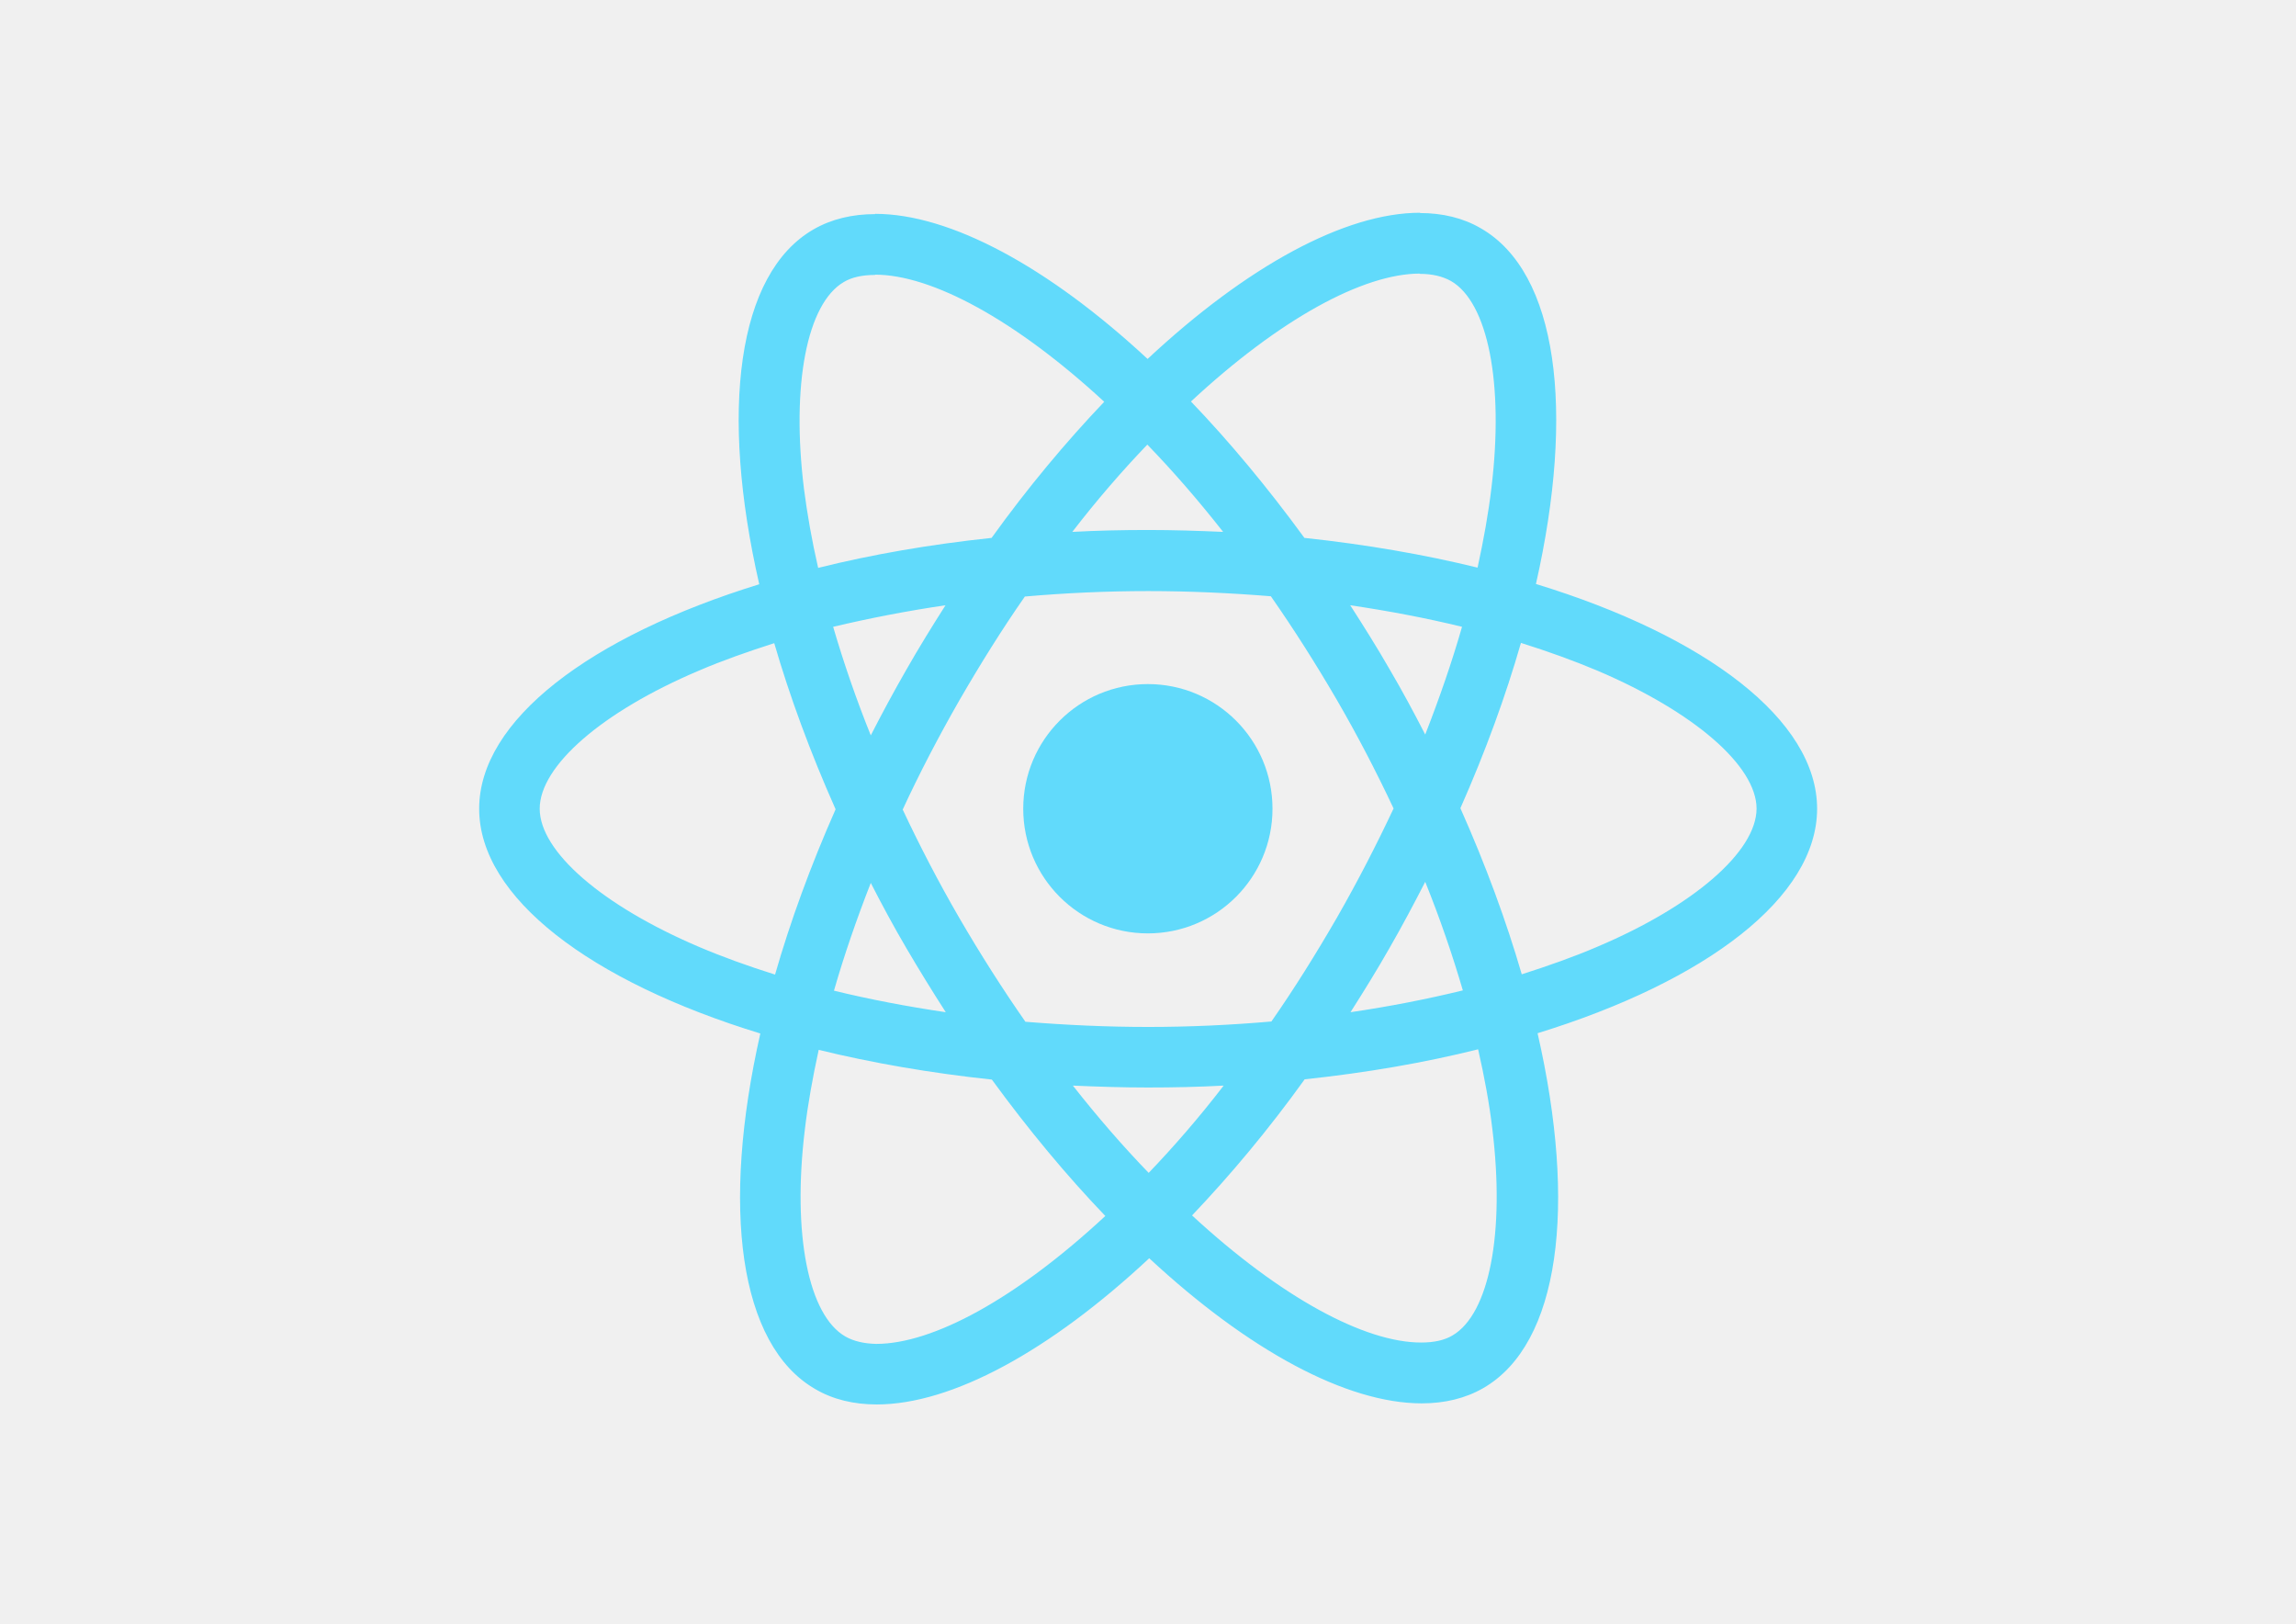
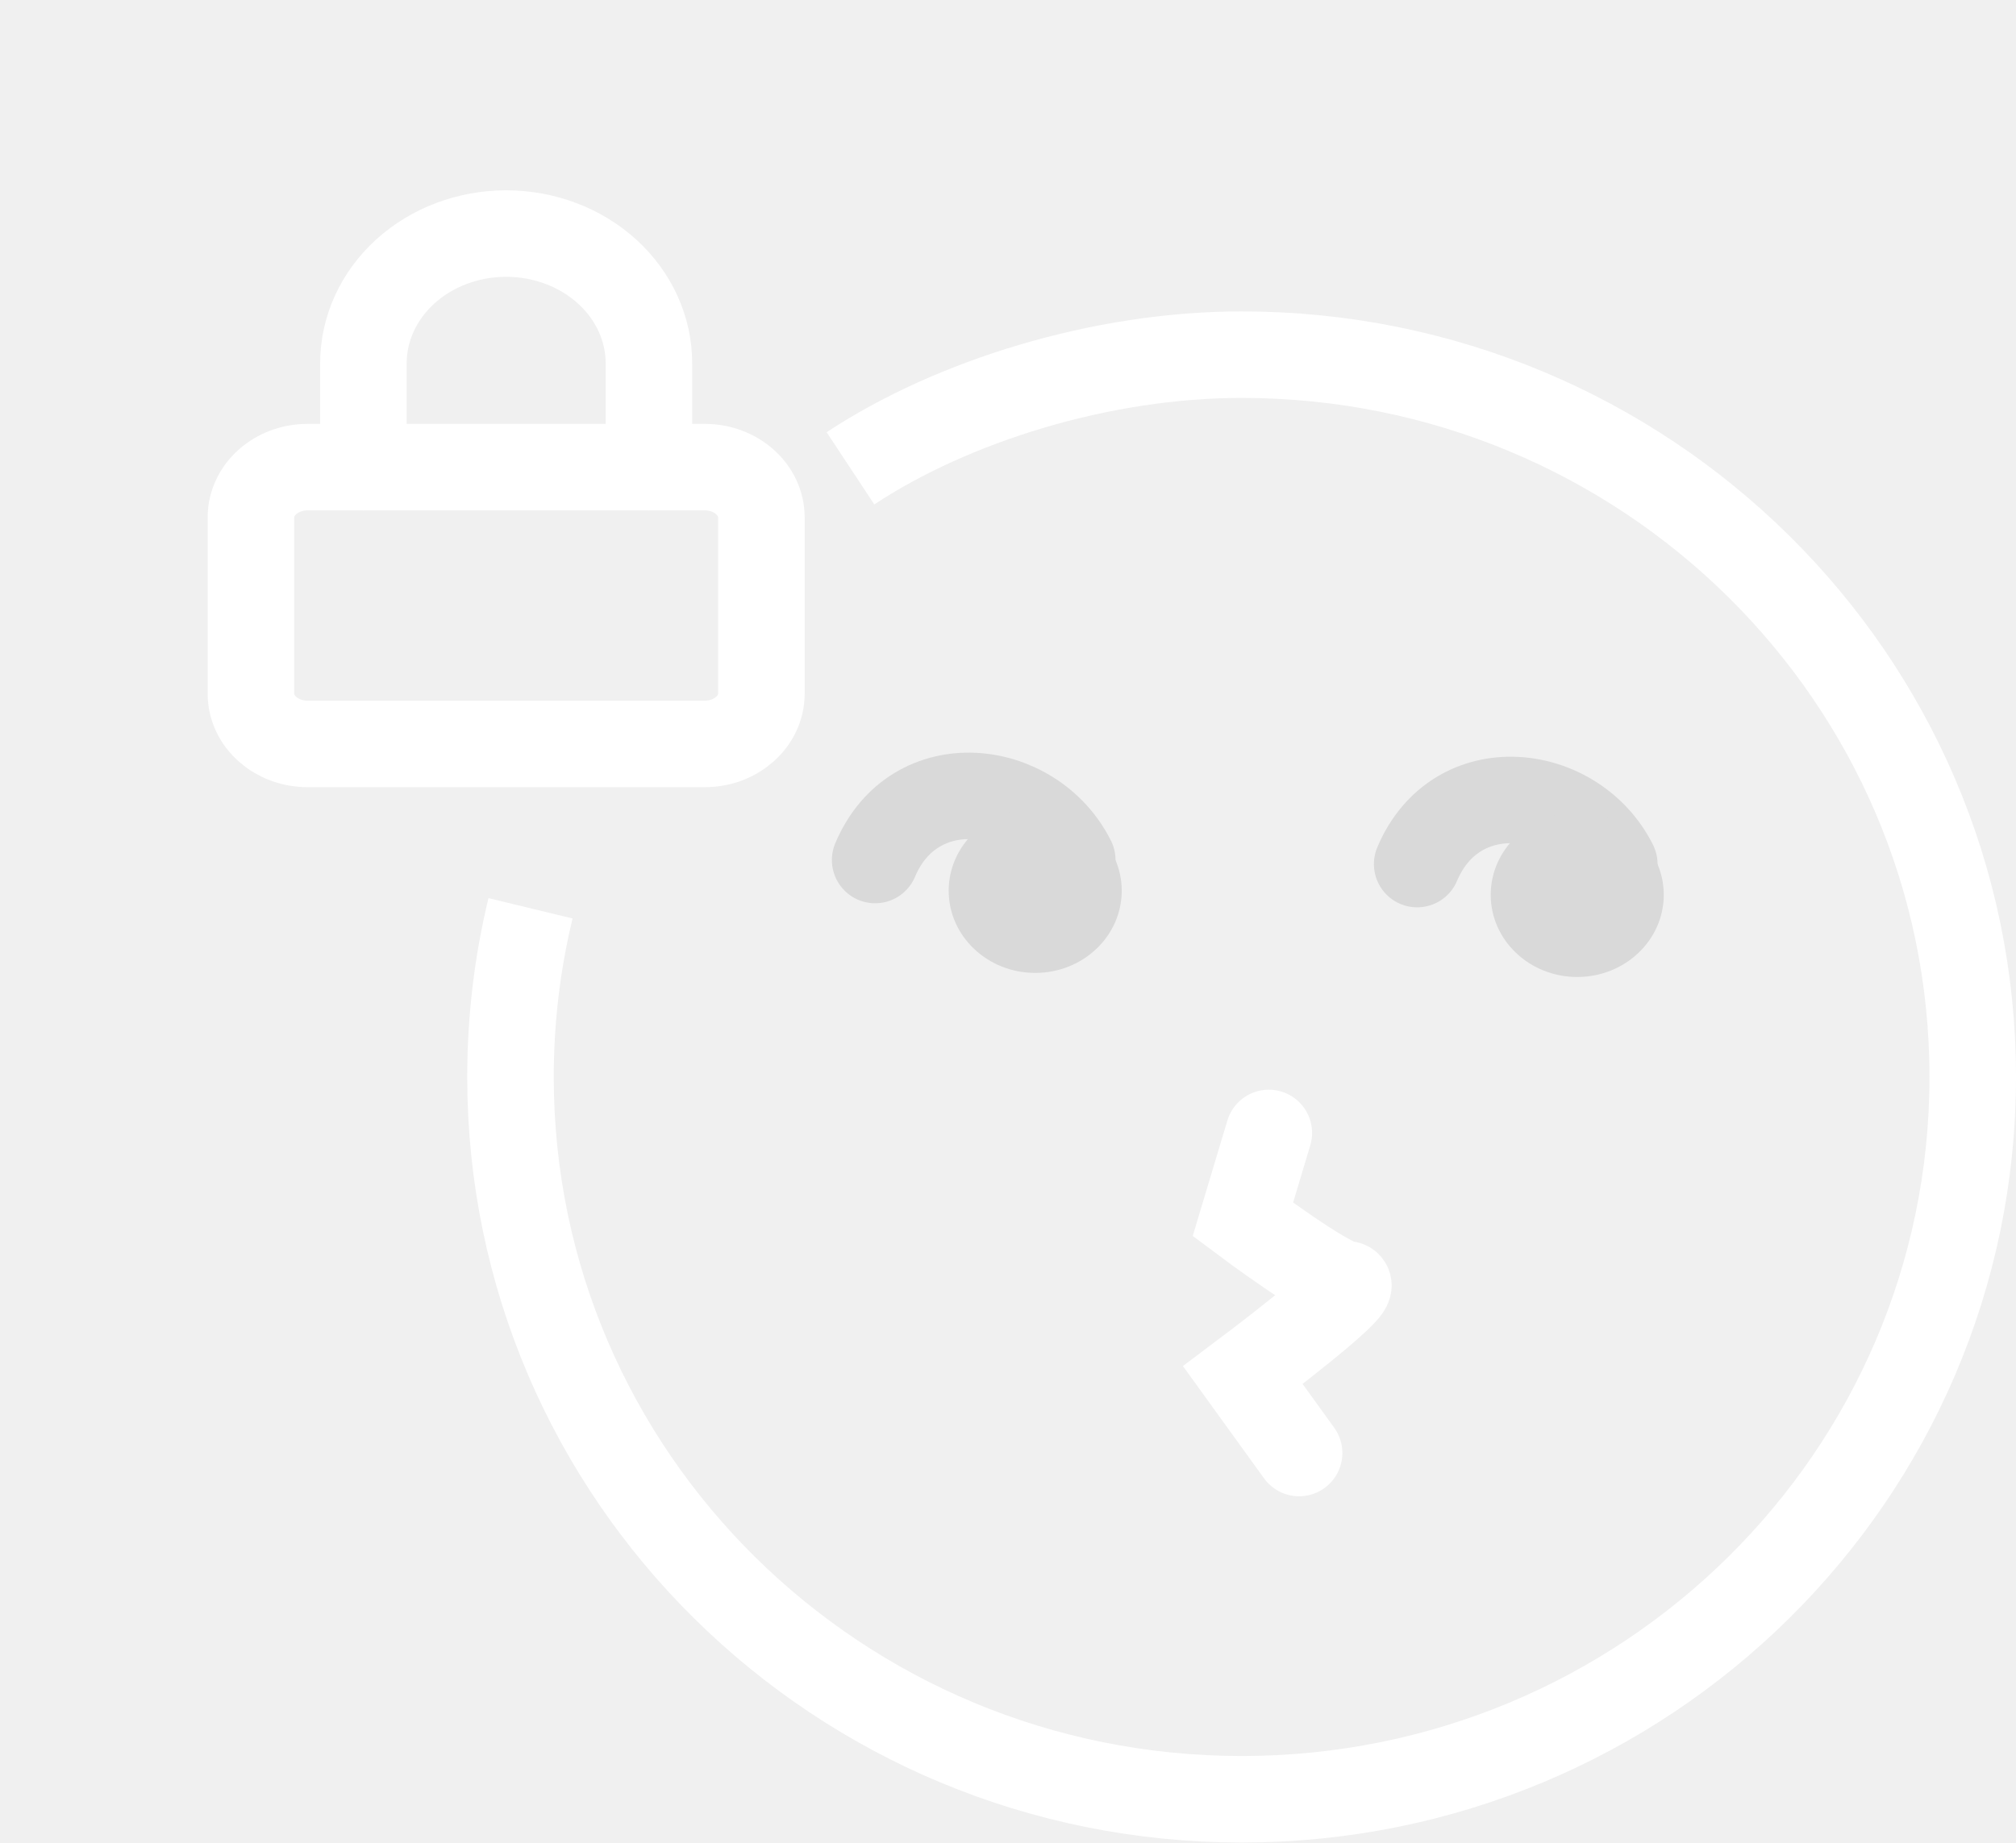
- <svg xmlns="http://www.w3.org/2000/svg" viewBox="0 0 841.9 595.3">
-   <g fill="#61DAFB">
-     <path d="M666.3 296.5c0-32.5-40.7-63.3-103.1-82.4 14.4-63.6 8-114.2-20.2-130.4-6.5-3.8-14.1-5.6-22.4-5.6v22.3c4.6 0 8.3.9 11.4 2.6 13.6 7.8 19.5 37.5 14.9 75.7-1.1 9.4-2.9 19.3-5.1 29.4-19.6-4.8-41-8.5-63.5-10.9-13.5-18.5-27.5-35.3-41.6-50 32.6-30.3 63.2-46.9 84-46.9V78c-27.5 0-63.5 19.6-99.9 53.6-36.4-33.8-72.4-53.2-99.9-53.2v22.3c20.7 0 51.4 16.5 84 46.6-14 14.7-28 31.4-41.3 49.9-22.6 2.4-44 6.1-63.6 11-2.3-10-4-19.7-5.2-29-4.7-38.2 1.1-67.9 14.6-75.8 3-1.8 6.9-2.6 11.5-2.6V78.5c-8.4 0-16 1.8-22.6 5.6-28.1 16.2-34.4 66.7-19.9 130.1-62.2 19.2-102.7 49.9-102.7 82.3 0 32.5 40.7 63.3 103.1 82.4-14.4 63.6-8 114.2 20.2 130.4 6.5 3.8 14.1 5.6 22.5 5.6 27.5 0 63.5-19.6 99.9-53.6 36.4 33.8 72.4 53.2 99.9 53.2 8.4 0 16-1.8 22.6-5.6 28.1-16.2 34.4-66.7 19.9-130.1 62-19.1 102.5-49.9 102.5-82.3zm-130.2-66.7c-3.7 12.9-8.3 26.2-13.5 39.5-4.1-8-8.4-16-13.1-24-4.6-8-9.5-15.8-14.4-23.4 14.2 2.1 27.9 4.7 41 7.9zm-45.8 106.5c-7.8 13.5-15.8 26.3-24.1 38.2-14.9 1.3-30 2-45.2 2-15.1 0-30.2-.7-45-1.9-8.3-11.9-16.4-24.6-24.2-38-7.6-13.1-14.5-26.4-20.8-39.8 6.2-13.4 13.2-26.8 20.7-39.9 7.8-13.5 15.8-26.3 24.1-38.2 14.9-1.3 30-2 45.2-2 15.1 0 30.2.7 45 1.9 8.3 11.9 16.4 24.6 24.2 38 7.6 13.1 14.5 26.4 20.8 39.8-6.3 13.4-13.2 26.8-20.7 39.9zm32.3-13c5.4 13.4 10 26.8 13.8 39.8-13.1 3.2-26.9 5.9-41.2 8 4.9-7.7 9.8-15.6 14.4-23.7 4.6-8 8.9-16.1 13-24.1zM421.2 430c-9.3-9.6-18.6-20.3-27.8-32 9 .4 18.2.7 27.5.7 9.4 0 18.7-.2 27.8-.7-9 11.7-18.3 22.4-27.5 32zm-74.4-58.9c-14.2-2.1-27.9-4.7-41-7.9 3.7-12.9 8.3-26.2 13.5-39.5 4.1 8 8.4 16 13.1 24 4.7 8 9.5 15.8 14.4 23.4zM420.7 163c9.3 9.6 18.6 20.3 27.8 32-9-.4-18.2-.7-27.5-.7-9.4 0-18.7.2-27.8.7 9-11.7 18.3-22.4 27.5-32zm-74 58.9c-4.9 7.7-9.8 15.6-14.4 23.7-4.6 8-8.9 16-13 24-5.4-13.4-10-26.8-13.8-39.8 13.1-3.1 26.9-5.8 41.2-7.9zm-90.5 125.2c-35.4-15.1-58.3-34.9-58.3-50.6 0-15.7 22.9-35.6 58.3-50.6 8.6-3.7 18-7 27.7-10.1 5.7 19.6 13.2 40 22.5 60.9-9.2 20.8-16.6 41.1-22.2 60.6-9.9-3.1-19.3-6.5-28-10.2zM310 490c-13.6-7.8-19.5-37.5-14.9-75.7 1.1-9.4 2.9-19.3 5.1-29.4 19.6 4.8 41 8.5 63.5 10.9 13.5 18.5 27.5 35.3 41.6 50-32.6 30.3-63.2 46.9-84 46.9-4.5-.1-8.3-1-11.3-2.7zm237.2-76.2c4.7 38.2-1.1 67.9-14.6 75.8-3 1.8-6.9 2.6-11.5 2.6-20.7 0-51.4-16.5-84-46.6 14-14.7 28-31.4 41.3-49.9 22.6-2.4 44-6.1 63.6-11 2.3 10.1 4.1 19.8 5.2 29.1zm38.5-66.7c-8.6 3.7-18 7-27.7 10.1-5.7-19.6-13.2-40-22.5-60.9 9.2-20.8 16.6-41.1 22.2-60.6 9.9 3.1 19.3 6.5 28.1 10.2 35.4 15.1 58.3 34.9 58.3 50.6-.1 15.7-23 35.6-58.4 50.6zM320.8 78.4z" />
-     <circle cx="420.9" cy="296.5" r="45.7" />
-     <path d="M520.5 78.1z" />
-   </g>
+ <svg xmlns="http://www.w3.org/2000/svg" width="233" height="213" viewBox="0 0 233 213" fill="none">
+   <path d="M61.316 105.003C59.802 111.258 59 117.786 59 124.5C59 170.616 96.832 208 143.5 208C190.168 208 228 170.616 228 124.5C228 78.384 190.168 41 143.5 41C127.317 41 110.106 46.343 98.293 54.14" stroke="white" stroke-width="10" />
+   <path d="M101.145 99.419C105.669 88.692 119.426 90.419 123.926 99.419" stroke="#D9D9D9" stroke-width="10" stroke-linecap="round" />
+   <path d="M163.79 99.89C168.313 89.163 182.071 90.89 186.571 99.89" stroke="#D9D9D9" stroke-width="10" stroke-linecap="round" />
+   <path d="M146.645 130.971L143.645 140.971C143.645 140.971 153.645 148.471 155.645 148.471C157.645 148.471 143.645 158.971 143.645 158.971L150.145 167.971" stroke="white" stroke-width="10" stroke-linecap="round" />
+   <ellipse cx="119.645" cy="102.971" rx="10" ry="9.5" fill="#D9D9D9" />
+   <ellipse cx="182.29" cy="103.442" rx="10" ry="9.5" fill="#D9D9D9" />
+   <path d="M81.444 54H35.556C31.935 54 29 56.605 29 59.818V80.182C29 83.395 31.935 86 35.556 86H81.444C85.065 86 88 83.395 88 80.182V59.818C88 56.605 85.065 54 81.444 54Z" stroke="white" stroke-width="10" stroke-linecap="round" stroke-linejoin="round" />
+   <path d="M42 54V42C42 38.022 43.738 34.206 46.833 31.393C49.927 28.58 54.124 27 58.5 27C62.876 27 67.073 28.58 70.167 31.393C73.262 34.206 75 38.022 75 42V54" stroke="white" stroke-width="10" stroke-linecap="round" stroke-linejoin="round" />
</svg>
